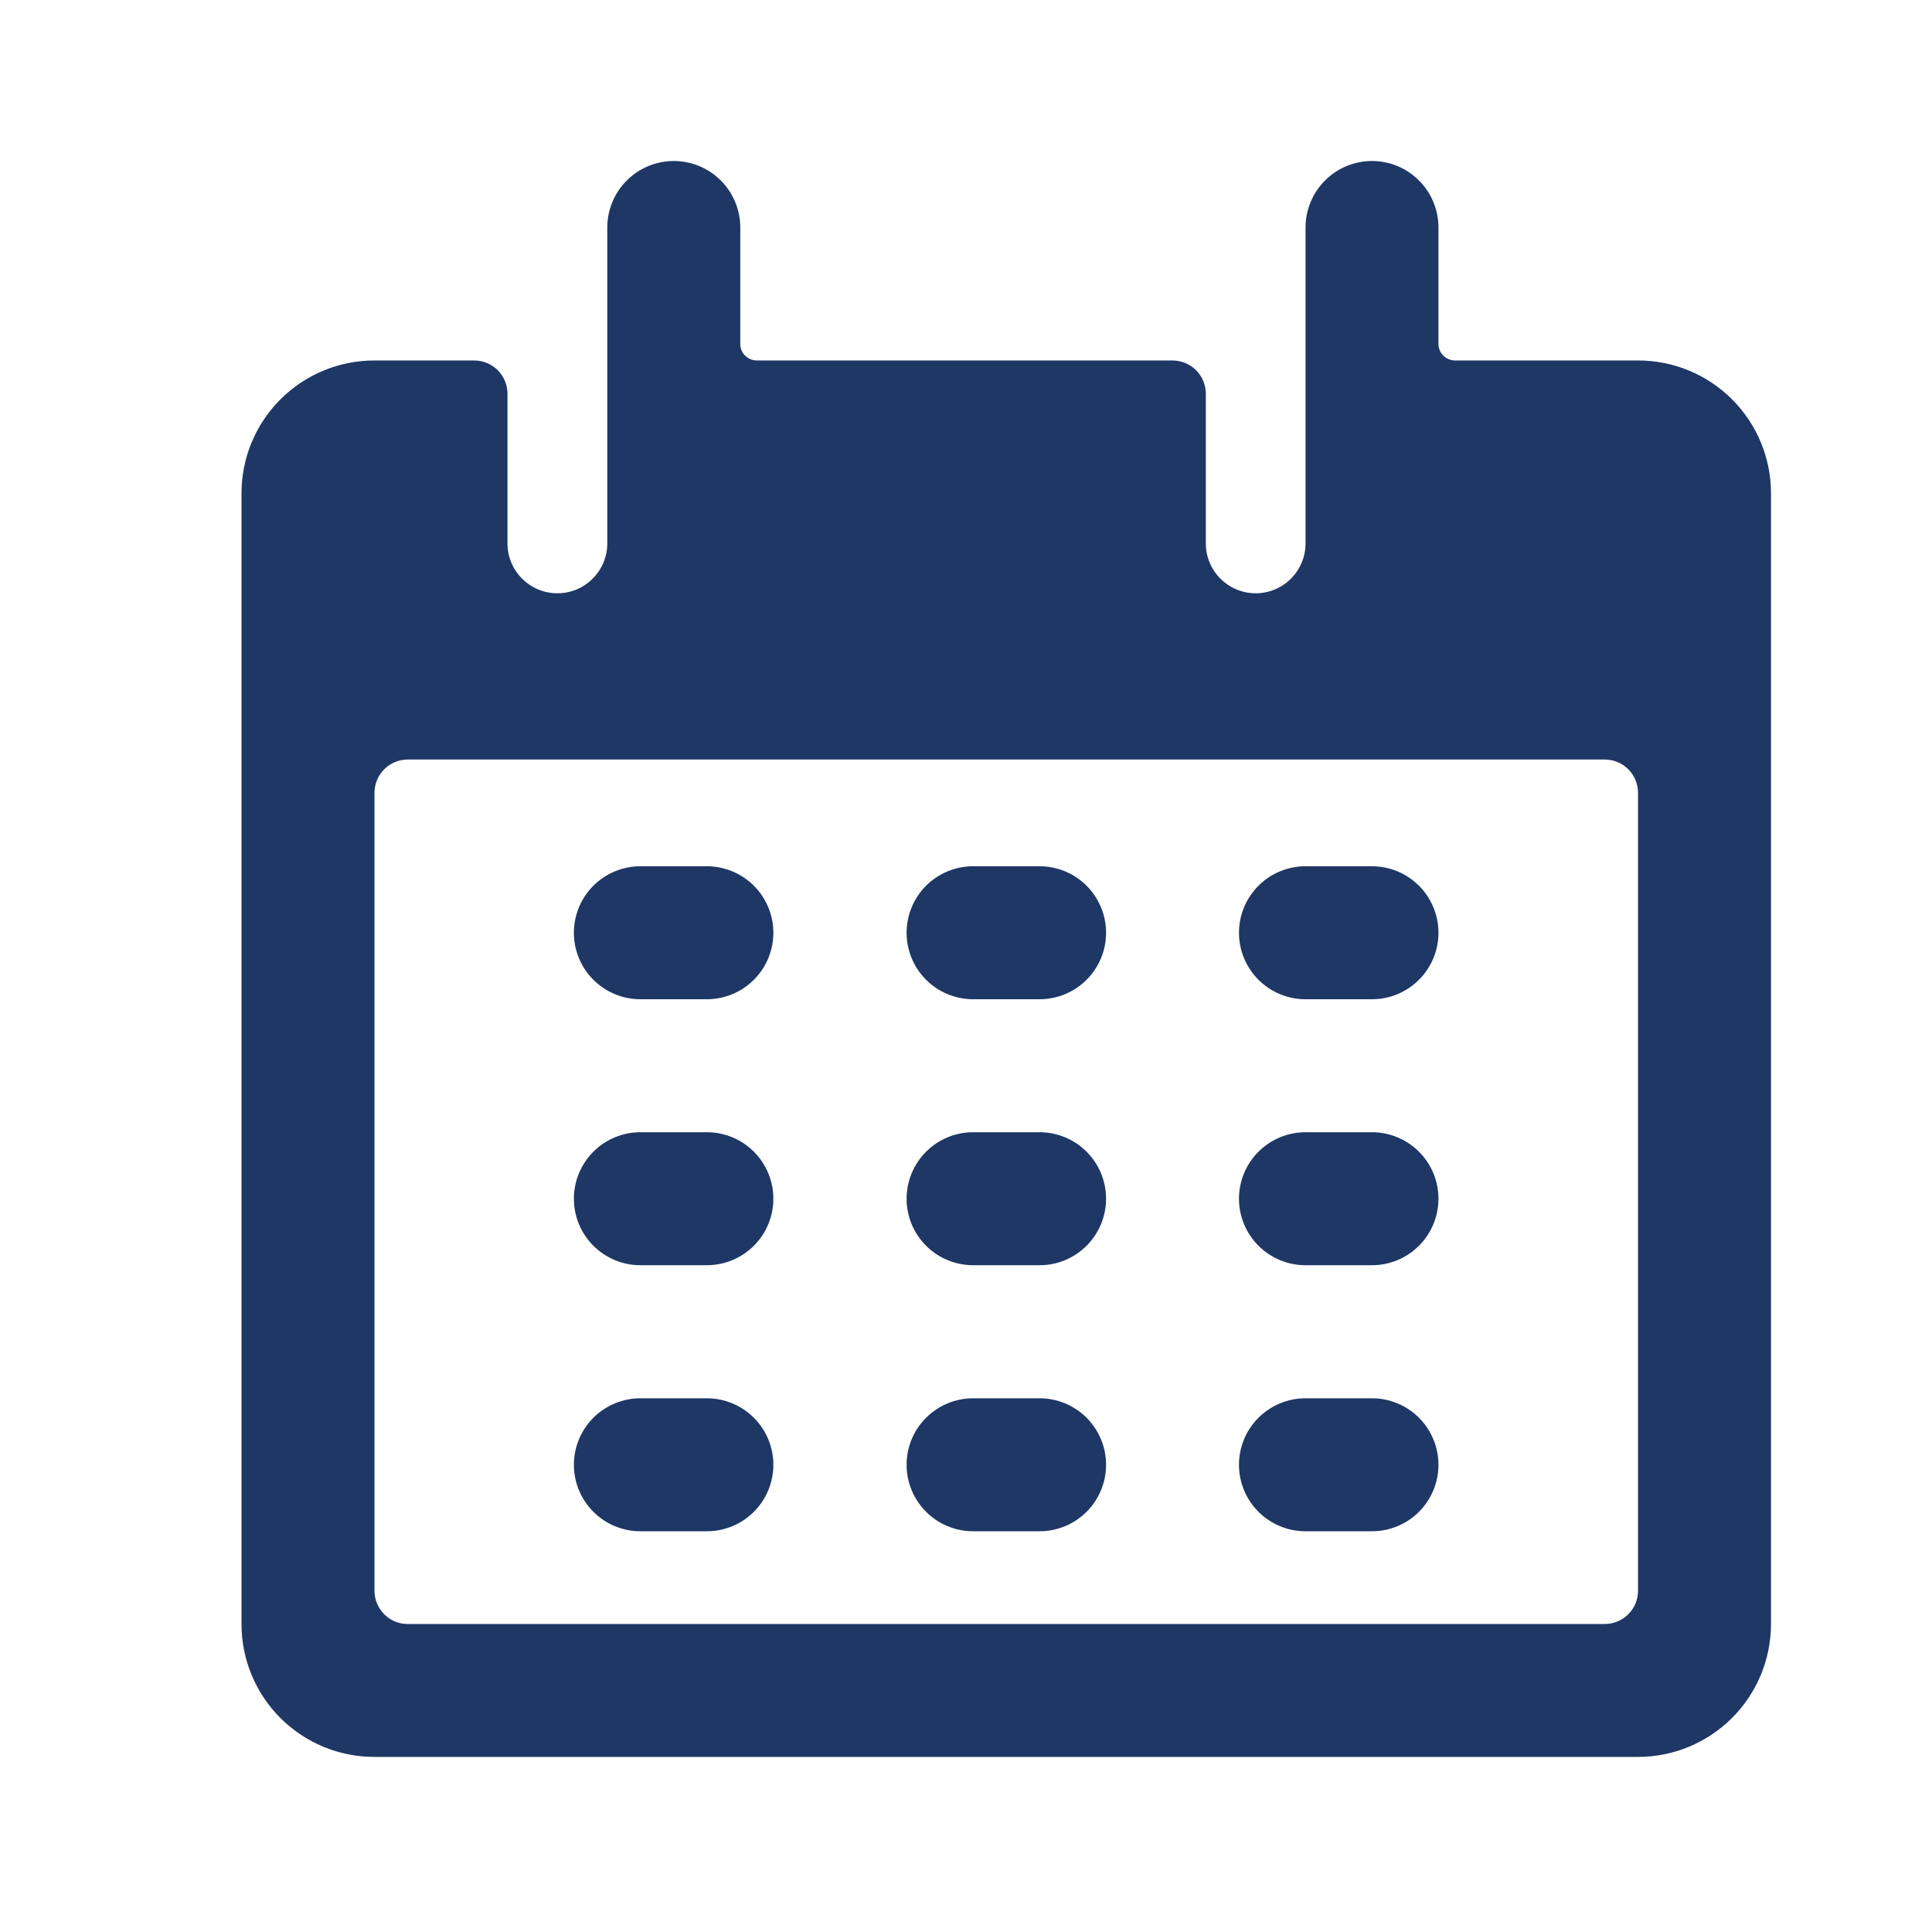
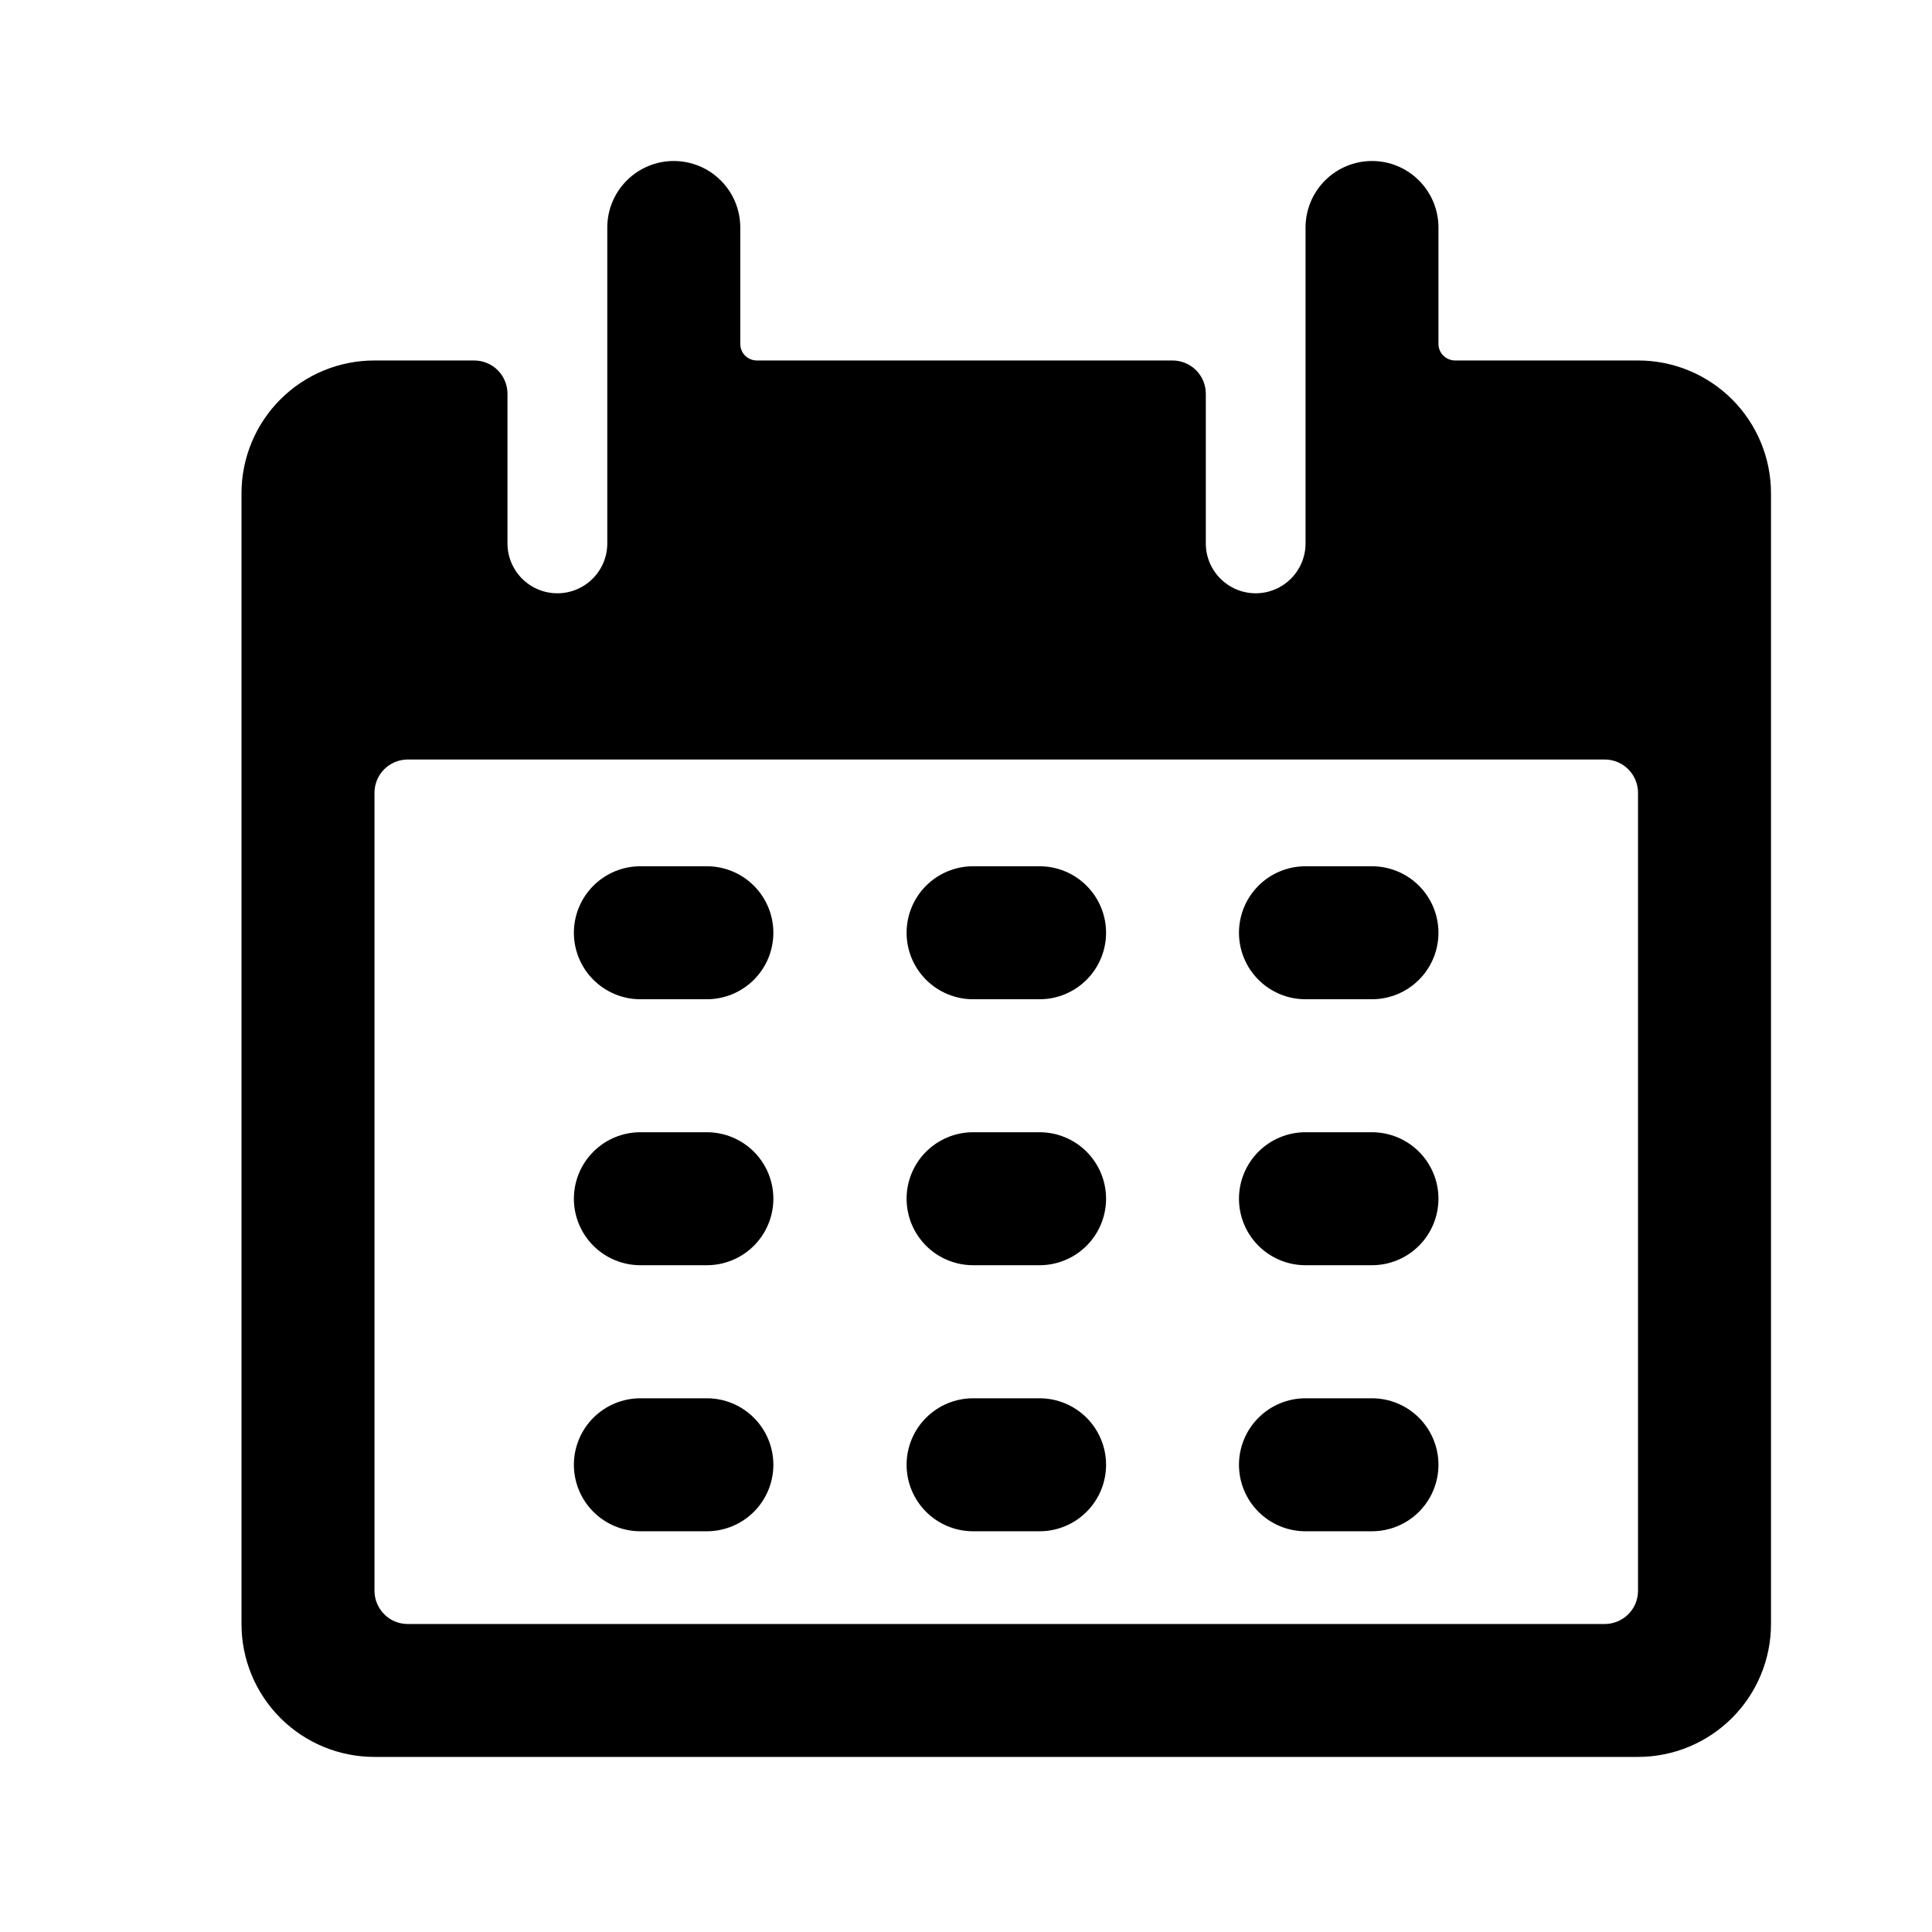
- <svg xmlns="http://www.w3.org/2000/svg" xmlns:xlink="http://www.w3.org/1999/xlink" width="24" height="24" fill="none">
-   <g fill="#1e3765">
+ <svg xmlns="http://www.w3.org/2000/svg" xmlns:xlink="http://www.w3.org/1999/xlink" width="24" height="24">
+   <g>
    <use xlink:href="#B" />
    <use xlink:href="#B" x="4.133" />
    <use xlink:href="#B" x="8.262" />
    <use xlink:href="#B" y="3.304" />
    <use xlink:href="#B" x="4.133" y="3.304" />
    <use xlink:href="#B" x="8.262" y="3.304" />
    <use xlink:href="#B" y="6.609" />
    <use xlink:href="#B" x="4.133" y="6.609" />
    <use xlink:href="#B" x="8.262" y="6.609" />
    <path d="M20.348 4.478h-2.272c-.055 0-.107-.022-.146-.06s-.061-.091-.061-.146V2.826c0-.219-.087-.429-.242-.584S17.263 2 17.044 2s-.429.087-.584.242-.242.365-.242.584V6.75a.62.62 0 0 1-.62.62.62.62 0 0 1-.619-.62V4.891c0-.11-.044-.215-.121-.292s-.183-.121-.292-.121H9.402c-.055 0-.107-.022-.146-.06s-.06-.091-.06-.146V2.826c0-.219-.087-.429-.242-.584S8.589 2 8.37 2s-.429.087-.584.242-.242.365-.242.584V6.75a.62.62 0 0 1-.62.62.62.62 0 0 1-.62-.62V4.891c0-.11-.044-.215-.121-.292s-.183-.121-.292-.121H4.652A1.65 1.65 0 0 0 3 6.13v14.043a1.65 1.65 0 0 0 1.652 1.652h15.696c.438 0 .858-.174 1.168-.484s.484-.73.484-1.168V6.13a1.65 1.65 0 0 0-1.652-1.652zm0 15.283c0 .11-.043.215-.121.292s-.183.121-.292.121H5.065c-.11 0-.215-.043-.292-.121s-.121-.183-.121-.292V9.848c0-.11.044-.215.121-.292s.183-.121.292-.121h14.87c.11 0 .215.044.292.121s.121.183.121.292v9.913z" />
  </g>
  <defs>
    <path id="B" d="M8.781 10.761h-.826c-.219 0-.429.087-.584.242s-.242.365-.242.584.087.429.242.584.365.242.584.242h.826c.219 0 .429-.087.584-.242s.242-.365.242-.584-.087-.429-.242-.584-.365-.242-.584-.242z" />
  </defs>
</svg>
